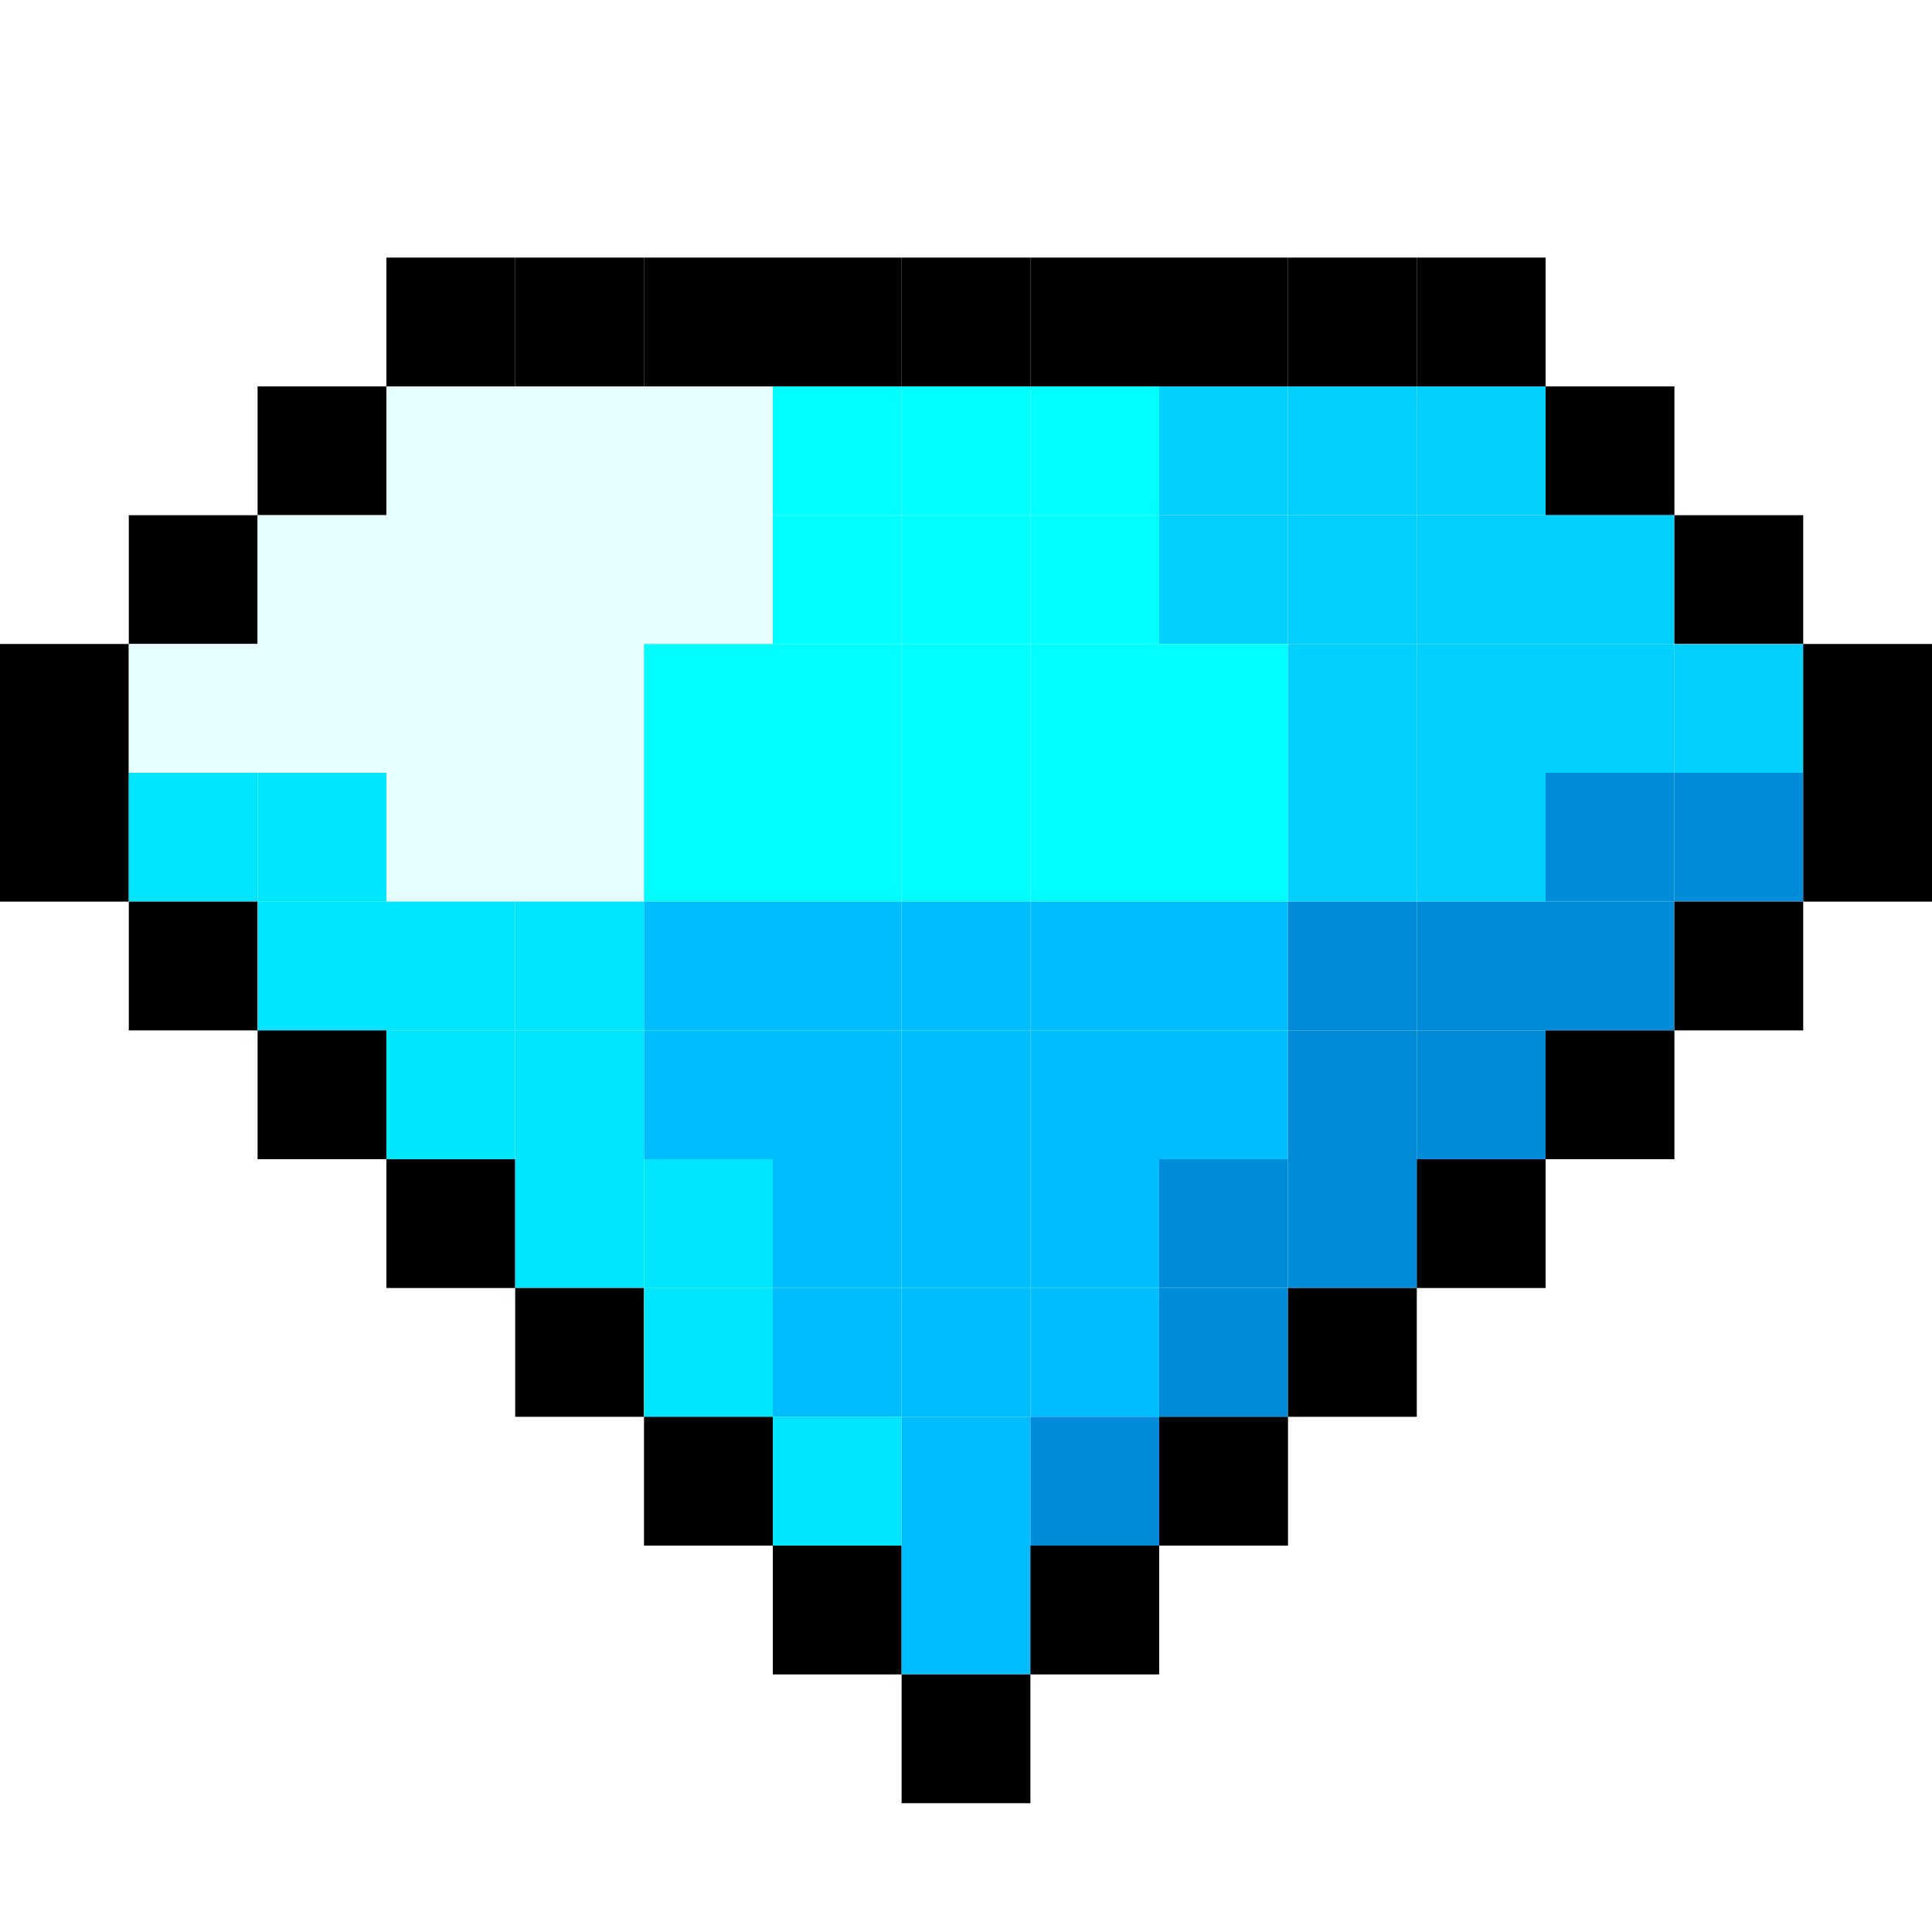
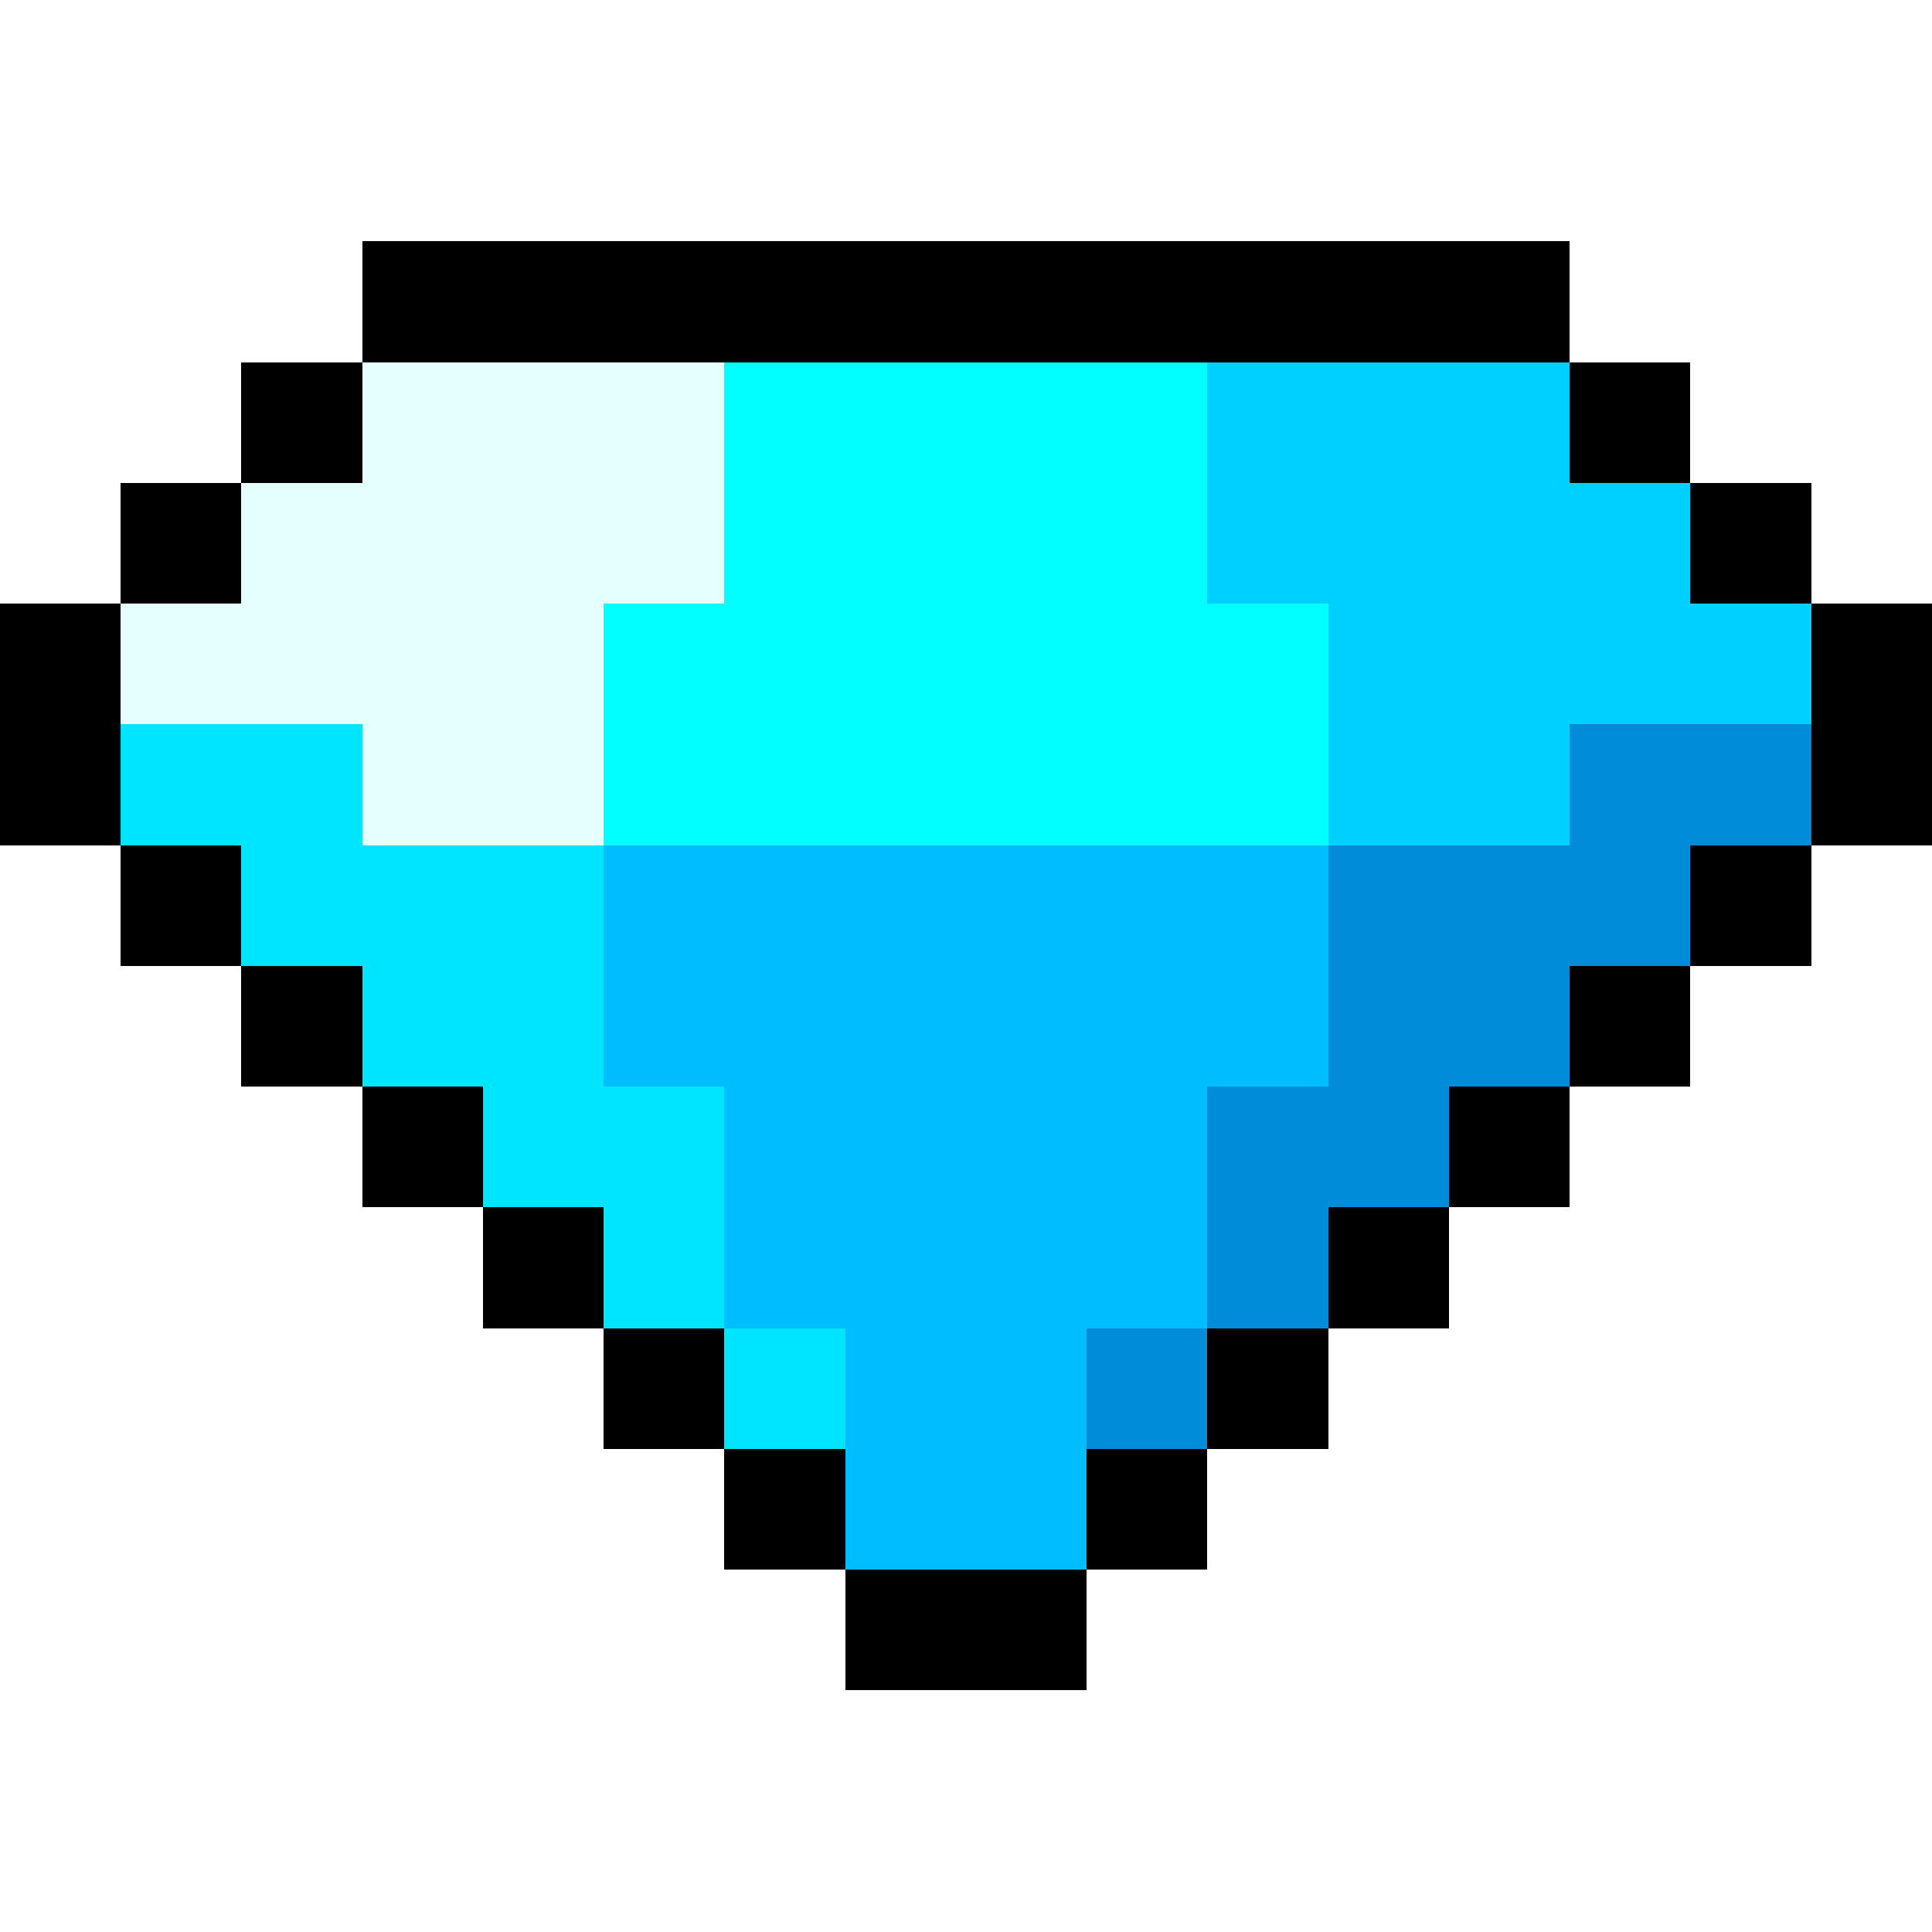
- <svg xmlns="http://www.w3.org/2000/svg" width="150" height="150">
-   <rect fill="rgba(0,0,0,255)" x="30" y="20" width="10" height="10" />
-   <rect fill="rgba(0,0,0,255)" x="40" y="20" width="10" height="10" />
-   <rect fill="rgba(0,0,0,255)" x="50" y="20" width="10" height="10" />
-   <rect fill="rgba(0,0,0,255)" x="60" y="20" width="10" height="10" />
-   <rect fill="rgba(0,0,0,255)" x="70" y="20" width="10" height="10" />
-   <rect fill="rgba(0,0,0,255)" x="80" y="20" width="10" height="10" />
-   <rect fill="rgba(0,0,0,255)" x="90" y="20" width="10" height="10" />
-   <rect fill="rgba(0,0,0,255)" x="100" y="20" width="10" height="10" />
-   <rect fill="rgba(0,0,0,255)" x="110" y="20" width="10" height="10" />
-   <rect fill="rgba(0,0,0,255)" x="20" y="30" width="10" height="10" />
-   <rect fill="rgba(229,255,255,255)" x="30" y="30" width="10" height="10" />
-   <rect fill="rgba(229,255,255,255)" x="40" y="30" width="10" height="10" />
-   <rect fill="rgba(229,255,255,255)" x="50" y="30" width="10" height="10" />
-   <rect fill="rgba(1,255,255,255)" x="60" y="30" width="10" height="10" />
-   <rect fill="rgba(1,255,255,255)" x="70" y="30" width="10" height="10" />
-   <rect fill="rgba(1,255,255,255)" x="80" y="30" width="10" height="10" />
-   <rect fill="rgba(0,208,255,255)" x="90" y="30" width="10" height="10" />
-   <rect fill="rgba(0,208,255,255)" x="100" y="30" width="10" height="10" />
-   <rect fill="rgba(0,208,255,255)" x="110" y="30" width="10" height="10" />
-   <rect fill="rgba(0,0,0,255)" x="120" y="30" width="10" height="10" />
-   <rect fill="rgba(0,0,0,255)" x="10" y="40" width="10" height="10" />
-   <rect fill="rgba(229,255,255,255)" x="20" y="40" width="10" height="10" />
-   <rect fill="rgba(229,255,255,255)" x="30" y="40" width="10" height="10" />
-   <rect fill="rgba(229,255,255,255)" x="40" y="40" width="10" height="10" />
-   <rect fill="rgba(229,255,255,255)" x="50" y="40" width="10" height="10" />
-   <rect fill="rgba(1,255,255,255)" x="60" y="40" width="10" height="10" />
-   <rect fill="rgba(1,255,255,255)" x="70" y="40" width="10" height="10" />
-   <rect fill="rgba(1,255,255,255)" x="80" y="40" width="10" height="10" />
-   <rect fill="rgba(0,208,255,255)" x="90" y="40" width="10" height="10" />
-   <rect fill="rgba(0,208,255,255)" x="100" y="40" width="10" height="10" />
-   <rect fill="rgba(0,208,255,255)" x="110" y="40" width="10" height="10" />
-   <rect fill="rgba(0,208,255,255)" x="120" y="40" width="10" height="10" />
-   <rect fill="rgba(0,0,0,255)" x="130" y="40" width="10" height="10" />
-   <rect fill="rgba(0,0,0,255)" x="0" y="50" width="10" height="10" />
-   <rect fill="rgba(229,255,255,255)" x="10" y="50" width="10" height="10" />
-   <rect fill="rgba(229,255,255,255)" x="20" y="50" width="10" height="10" />
-   <rect fill="rgba(229,255,255,255)" x="30" y="50" width="10" height="10" />
-   <rect fill="rgba(229,255,255,255)" x="40" y="50" width="10" height="10" />
-   <rect fill="rgba(1,255,255,255)" x="50" y="50" width="10" height="10" />
-   <rect fill="rgba(1,255,255,255)" x="60" y="50" width="10" height="10" />
-   <rect fill="rgba(1,255,255,255)" x="70" y="50" width="10" height="10" />
-   <rect fill="rgba(1,255,255,255)" x="80" y="50" width="10" height="10" />
-   <rect fill="rgba(1,255,255,255)" x="90" y="50" width="10" height="10" />
-   <rect fill="rgba(0,208,255,255)" x="100" y="50" width="10" height="10" />
-   <rect fill="rgba(0,208,255,255)" x="110" y="50" width="10" height="10" />
-   <rect fill="rgba(0,208,255,255)" x="120" y="50" width="10" height="10" />
-   <rect fill="rgba(0,208,255,255)" x="130" y="50" width="10" height="10" />
-   <rect fill="rgba(0,0,0,255)" x="140" y="50" width="10" height="10" />
-   <rect fill="rgba(0,0,0,255)" x="0" y="60" width="10" height="10" />
-   <rect fill="rgba(0,229,255,255)" x="10" y="60" width="10" height="10" />
-   <rect fill="rgba(0,229,255,255)" x="20" y="60" width="10" height="10" />
-   <rect fill="rgba(229,255,255,255)" x="30" y="60" width="10" height="10" />
-   <rect fill="rgba(229,255,255,255)" x="40" y="60" width="10" height="10" />
-   <rect fill="rgba(1,255,255,255)" x="50" y="60" width="10" height="10" />
-   <rect fill="rgba(1,255,255,255)" x="60" y="60" width="10" height="10" />
-   <rect fill="rgba(1,255,255,255)" x="70" y="60" width="10" height="10" />
-   <rect fill="rgba(1,255,255,255)" x="80" y="60" width="10" height="10" />
-   <rect fill="rgba(1,255,255,255)" x="90" y="60" width="10" height="10" />
-   <rect fill="rgba(0,208,255,255)" x="100" y="60" width="10" height="10" />
-   <rect fill="rgba(0,208,255,255)" x="110" y="60" width="10" height="10" />
-   <rect fill="rgba(0,140,216,255)" x="120" y="60" width="10" height="10" />
-   <rect fill="rgba(0,140,216,255)" x="130" y="60" width="10" height="10" />
-   <rect fill="rgba(0,0,0,255)" x="140" y="60" width="10" height="10" />
-   <rect fill="rgba(0,0,0,255)" x="10" y="70" width="10" height="10" />
-   <rect fill="rgba(0,229,255,255)" x="20" y="70" width="10" height="10" />
-   <rect fill="rgba(0,229,255,255)" x="30" y="70" width="10" height="10" />
-   <rect fill="rgba(0,229,255,255)" x="40" y="70" width="10" height="10" />
-   <rect fill="rgba(0,189,255,255)" x="50" y="70" width="10" height="10" />
-   <rect fill="rgba(0,189,255,255)" x="60" y="70" width="10" height="10" />
-   <rect fill="rgba(0,189,255,255)" x="70" y="70" width="10" height="10" />
-   <rect fill="rgba(0,189,255,255)" x="80" y="70" width="10" height="10" />
-   <rect fill="rgba(0,189,255,255)" x="90" y="70" width="10" height="10" />
-   <rect fill="rgba(0,140,216,255)" x="100" y="70" width="10" height="10" />
-   <rect fill="rgba(0,140,216,255)" x="110" y="70" width="10" height="10" />
-   <rect fill="rgba(0,140,216,255)" x="120" y="70" width="10" height="10" />
-   <rect fill="rgba(0,0,0,255)" x="130" y="70" width="10" height="10" />
-   <rect fill="rgba(0,0,0,255)" x="20" y="80" width="10" height="10" />
-   <rect fill="rgba(0,229,255,255)" x="30" y="80" width="10" height="10" />
-   <rect fill="rgba(0,229,255,255)" x="40" y="80" width="10" height="10" />
-   <rect fill="rgba(0,189,255,255)" x="50" y="80" width="10" height="10" />
-   <rect fill="rgba(0,189,255,255)" x="60" y="80" width="10" height="10" />
-   <rect fill="rgba(0,189,255,255)" x="70" y="80" width="10" height="10" />
-   <rect fill="rgba(0,189,255,255)" x="80" y="80" width="10" height="10" />
-   <rect fill="rgba(0,189,255,255)" x="90" y="80" width="10" height="10" />
-   <rect fill="rgba(0,140,216,255)" x="100" y="80" width="10" height="10" />
-   <rect fill="rgba(0,140,216,255)" x="110" y="80" width="10" height="10" />
-   <rect fill="rgba(0,0,0,255)" x="120" y="80" width="10" height="10" />
-   <rect fill="rgba(0,0,0,255)" x="30" y="90" width="10" height="10" />
-   <rect fill="rgba(0,229,255,255)" x="40" y="90" width="10" height="10" />
-   <rect fill="rgba(0,229,255,255)" x="50" y="90" width="10" height="10" />
-   <rect fill="rgba(0,189,255,255)" x="60" y="90" width="10" height="10" />
-   <rect fill="rgba(0,189,255,255)" x="70" y="90" width="10" height="10" />
-   <rect fill="rgba(0,189,255,255)" x="80" y="90" width="10" height="10" />
-   <rect fill="rgba(0,140,216,255)" x="90" y="90" width="10" height="10" />
-   <rect fill="rgba(0,140,216,255)" x="100" y="90" width="10" height="10" />
-   <rect fill="rgba(0,0,0,255)" x="110" y="90" width="10" height="10" />
-   <rect fill="rgba(0,0,0,255)" x="40" y="100" width="10" height="10" />
-   <rect fill="rgba(0,229,255,255)" x="50" y="100" width="10" height="10" />
-   <rect fill="rgba(0,189,255,255)" x="60" y="100" width="10" height="10" />
-   <rect fill="rgba(0,189,255,255)" x="70" y="100" width="10" height="10" />
-   <rect fill="rgba(0,189,255,255)" x="80" y="100" width="10" height="10" />
-   <rect fill="rgba(0,140,216,255)" x="90" y="100" width="10" height="10" />
-   <rect fill="rgba(0,0,0,255)" x="100" y="100" width="10" height="10" />
-   <rect fill="rgba(0,0,0,255)" x="50" y="110" width="10" height="10" />
-   <rect fill="rgba(0,229,255,255)" x="60" y="110" width="10" height="10" />
-   <rect fill="rgba(0,189,255,255)" x="70" y="110" width="10" height="10" />
-   <rect fill="rgba(0,140,216,255)" x="80" y="110" width="10" height="10" />
-   <rect fill="rgba(0,0,0,255)" x="90" y="110" width="10" height="10" />
-   <rect fill="rgba(0,0,0,255)" x="60" y="120" width="10" height="10" />
-   <rect fill="rgba(0,189,255,255)" x="70" y="120" width="10" height="10" />
-   <rect fill="rgba(0,0,0,255)" x="80" y="120" width="10" height="10" />
-   <rect fill="rgba(0,0,0,255)" x="70" y="130" width="10" height="10" />
+ <svg xmlns="http://www.w3.org/2000/svg" shape-rendering="crispEdges" viewBox="0 0 256 256" width="256" height="256">
+   <rect fill="rgba(0,0,0,255)" x="48" y="32" width="16" height="16" />
+   <rect fill="rgba(0,0,0,255)" x="64" y="32" width="16" height="16" />
+   <rect fill="rgba(0,0,0,255)" x="80" y="32" width="16" height="16" />
+   <rect fill="rgba(0,0,0,255)" x="96" y="32" width="16" height="16" />
+   <rect fill="rgba(0,0,0,255)" x="112" y="32" width="16" height="16" />
+   <rect fill="rgba(0,0,0,255)" x="128" y="32" width="16" height="16" />
+   <rect fill="rgba(0,0,0,255)" x="144" y="32" width="16" height="16" />
+   <rect fill="rgba(0,0,0,255)" x="160" y="32" width="16" height="16" />
+   <rect fill="rgba(0,0,0,255)" x="176" y="32" width="16" height="16" />
+   <rect fill="rgba(0,0,0,255)" x="192" y="32" width="16" height="16" />
+   <rect fill="rgba(0,0,0,255)" x="32" y="48" width="16" height="16" />
+   <rect fill="rgba(229,255,255,255)" x="48" y="48" width="16" height="16" />
+   <rect fill="rgba(229,255,255,255)" x="64" y="48" width="16" height="16" />
+   <rect fill="rgba(229,255,255,255)" x="80" y="48" width="16" height="16" />
+   <rect fill="rgba(1,255,255,255)" x="96" y="48" width="16" height="16" />
+   <rect fill="rgba(1,255,255,255)" x="112" y="48" width="16" height="16" />
+   <rect fill="rgba(1,255,255,255)" x="128" y="48" width="16" height="16" />
+   <rect fill="rgba(1,255,255,255)" x="144" y="48" width="16" height="16" />
+   <rect fill="rgba(0,208,255,255)" x="160" y="48" width="16" height="16" />
+   <rect fill="rgba(0,208,255,255)" x="176" y="48" width="16" height="16" />
+   <rect fill="rgba(0,208,255,255)" x="192" y="48" width="16" height="16" />
+   <rect fill="rgba(0,0,0,255)" x="208" y="48" width="16" height="16" />
+   <rect fill="rgba(0,0,0,255)" x="16" y="64" width="16" height="16" />
+   <rect fill="rgba(229,255,255,255)" x="32" y="64" width="16" height="16" />
+   <rect fill="rgba(229,255,255,255)" x="48" y="64" width="16" height="16" />
+   <rect fill="rgba(229,255,255,255)" x="64" y="64" width="16" height="16" />
+   <rect fill="rgba(229,255,255,255)" x="80" y="64" width="16" height="16" />
+   <rect fill="rgba(1,255,255,255)" x="96" y="64" width="16" height="16" />
+   <rect fill="rgba(1,255,255,255)" x="112" y="64" width="16" height="16" />
+   <rect fill="rgba(1,255,255,255)" x="128" y="64" width="16" height="16" />
+   <rect fill="rgba(1,255,255,255)" x="144" y="64" width="16" height="16" />
+   <rect fill="rgba(0,208,255,255)" x="160" y="64" width="16" height="16" />
+   <rect fill="rgba(0,208,255,255)" x="176" y="64" width="16" height="16" />
+   <rect fill="rgba(0,208,255,255)" x="192" y="64" width="16" height="16" />
+   <rect fill="rgba(0,208,255,255)" x="208" y="64" width="16" height="16" />
+   <rect fill="rgba(0,0,0,255)" x="224" y="64" width="16" height="16" />
+   <rect fill="rgba(0,0,0,255)" x="0" y="80" width="16" height="16" />
+   <rect fill="rgba(229,255,255,255)" x="16" y="80" width="16" height="16" />
+   <rect fill="rgba(229,255,255,255)" x="32" y="80" width="16" height="16" />
+   <rect fill="rgba(229,255,255,255)" x="48" y="80" width="16" height="16" />
+   <rect fill="rgba(229,255,255,255)" x="64" y="80" width="16" height="16" />
+   <rect fill="rgba(1,255,255,255)" x="80" y="80" width="16" height="16" />
+   <rect fill="rgba(1,255,255,255)" x="96" y="80" width="16" height="16" />
+   <rect fill="rgba(1,255,255,255)" x="112" y="80" width="16" height="16" />
+   <rect fill="rgba(1,255,255,255)" x="128" y="80" width="16" height="16" />
+   <rect fill="rgba(1,255,255,255)" x="144" y="80" width="16" height="16" />
+   <rect fill="rgba(1,255,255,255)" x="160" y="80" width="16" height="16" />
+   <rect fill="rgba(0,208,255,255)" x="176" y="80" width="16" height="16" />
+   <rect fill="rgba(0,208,255,255)" x="192" y="80" width="16" height="16" />
+   <rect fill="rgba(0,208,255,255)" x="208" y="80" width="16" height="16" />
+   <rect fill="rgba(0,208,255,255)" x="224" y="80" width="16" height="16" />
+   <rect fill="rgba(0,0,0,255)" x="240" y="80" width="16" height="16" />
+   <rect fill="rgba(0,0,0,255)" x="0" y="96" width="16" height="16" />
+   <rect fill="rgba(0,229,255,255)" x="16" y="96" width="16" height="16" />
+   <rect fill="rgba(0,229,255,255)" x="32" y="96" width="16" height="16" />
+   <rect fill="rgba(229,255,255,255)" x="48" y="96" width="16" height="16" />
+   <rect fill="rgba(229,255,255,255)" x="64" y="96" width="16" height="16" />
+   <rect fill="rgba(1,255,255,255)" x="80" y="96" width="16" height="16" />
+   <rect fill="rgba(1,255,255,255)" x="96" y="96" width="16" height="16" />
+   <rect fill="rgba(1,255,255,255)" x="112" y="96" width="16" height="16" />
+   <rect fill="rgba(1,255,255,255)" x="128" y="96" width="16" height="16" />
+   <rect fill="rgba(1,255,255,255)" x="144" y="96" width="16" height="16" />
+   <rect fill="rgba(1,255,255,255)" x="160" y="96" width="16" height="16" />
+   <rect fill="rgba(0,208,255,255)" x="176" y="96" width="16" height="16" />
+   <rect fill="rgba(0,208,255,255)" x="192" y="96" width="16" height="16" />
+   <rect fill="rgba(0,140,216,255)" x="208" y="96" width="16" height="16" />
+   <rect fill="rgba(0,140,216,255)" x="224" y="96" width="16" height="16" />
+   <rect fill="rgba(0,0,0,255)" x="240" y="96" width="16" height="16" />
+   <rect fill="rgba(0,0,0,255)" x="16" y="112" width="16" height="16" />
+   <rect fill="rgba(0,229,255,255)" x="32" y="112" width="16" height="16" />
+   <rect fill="rgba(0,229,255,255)" x="48" y="112" width="16" height="16" />
+   <rect fill="rgba(0,229,255,255)" x="64" y="112" width="16" height="16" />
+   <rect fill="rgba(0,189,255,255)" x="80" y="112" width="16" height="16" />
+   <rect fill="rgba(0,189,255,255)" x="96" y="112" width="16" height="16" />
+   <rect fill="rgba(0,189,255,255)" x="112" y="112" width="16" height="16" />
+   <rect fill="rgba(0,189,255,255)" x="128" y="112" width="16" height="16" />
+   <rect fill="rgba(0,189,255,255)" x="144" y="112" width="16" height="16" />
+   <rect fill="rgba(0,189,255,255)" x="160" y="112" width="16" height="16" />
+   <rect fill="rgba(0,140,216,255)" x="176" y="112" width="16" height="16" />
+   <rect fill="rgba(0,140,216,255)" x="192" y="112" width="16" height="16" />
+   <rect fill="rgba(0,140,216,255)" x="208" y="112" width="16" height="16" />
+   <rect fill="rgba(0,0,0,255)" x="224" y="112" width="16" height="16" />
+   <rect fill="rgba(0,0,0,255)" x="32" y="128" width="16" height="16" />
+   <rect fill="rgba(0,229,255,255)" x="48" y="128" width="16" height="16" />
+   <rect fill="rgba(0,229,255,255)" x="64" y="128" width="16" height="16" />
+   <rect fill="rgba(0,189,255,255)" x="80" y="128" width="16" height="16" />
+   <rect fill="rgba(0,189,255,255)" x="96" y="128" width="16" height="16" />
+   <rect fill="rgba(0,189,255,255)" x="112" y="128" width="16" height="16" />
+   <rect fill="rgba(0,189,255,255)" x="128" y="128" width="16" height="16" />
+   <rect fill="rgba(0,189,255,255)" x="144" y="128" width="16" height="16" />
+   <rect fill="rgba(0,189,255,255)" x="160" y="128" width="16" height="16" />
+   <rect fill="rgba(0,140,216,255)" x="176" y="128" width="16" height="16" />
+   <rect fill="rgba(0,140,216,255)" x="192" y="128" width="16" height="16" />
+   <rect fill="rgba(0,0,0,255)" x="208" y="128" width="16" height="16" />
+   <rect fill="rgba(0,0,0,255)" x="48" y="144" width="16" height="16" />
+   <rect fill="rgba(0,229,255,255)" x="64" y="144" width="16" height="16" />
+   <rect fill="rgba(0,229,255,255)" x="80" y="144" width="16" height="16" />
+   <rect fill="rgba(0,189,255,255)" x="96" y="144" width="16" height="16" />
+   <rect fill="rgba(0,189,255,255)" x="112" y="144" width="16" height="16" />
+   <rect fill="rgba(0,189,255,255)" x="128" y="144" width="16" height="16" />
+   <rect fill="rgba(0,189,255,255)" x="144" y="144" width="16" height="16" />
+   <rect fill="rgba(0,140,216,255)" x="160" y="144" width="16" height="16" />
+   <rect fill="rgba(0,140,216,255)" x="176" y="144" width="16" height="16" />
+   <rect fill="rgba(0,0,0,255)" x="192" y="144" width="16" height="16" />
+   <rect fill="rgba(0,0,0,255)" x="64" y="160" width="16" height="16" />
+   <rect fill="rgba(0,229,255,255)" x="80" y="160" width="16" height="16" />
+   <rect fill="rgba(0,189,255,255)" x="96" y="160" width="16" height="16" />
+   <rect fill="rgba(0,189,255,255)" x="112" y="160" width="16" height="16" />
+   <rect fill="rgba(0,189,255,255)" x="128" y="160" width="16" height="16" />
+   <rect fill="rgba(0,189,255,255)" x="144" y="160" width="16" height="16" />
+   <rect fill="rgba(0,140,216,255)" x="160" y="160" width="16" height="16" />
+   <rect fill="rgba(0,0,0,255)" x="176" y="160" width="16" height="16" />
+   <rect fill="rgba(0,0,0,255)" x="80" y="176" width="16" height="16" />
+   <rect fill="rgba(0,229,255,255)" x="96" y="176" width="16" height="16" />
+   <rect fill="rgba(0,189,255,255)" x="112" y="176" width="16" height="16" />
+   <rect fill="rgba(0,189,255,255)" x="128" y="176" width="16" height="16" />
+   <rect fill="rgba(0,140,216,255)" x="144" y="176" width="16" height="16" />
+   <rect fill="rgba(0,0,0,255)" x="160" y="176" width="16" height="16" />
+   <rect fill="rgba(0,0,0,255)" x="96" y="192" width="16" height="16" />
+   <rect fill="rgba(0,189,255,255)" x="112" y="192" width="16" height="16" />
+   <rect fill="rgba(0,189,255,255)" x="128" y="192" width="16" height="16" />
+   <rect fill="rgba(0,0,0,255)" x="144" y="192" width="16" height="16" />
+   <rect fill="rgba(0,0,0,255)" x="112" y="208" width="16" height="16" />
+   <rect fill="rgba(0,0,0,255)" x="128" y="208" width="16" height="16" />
</svg>
